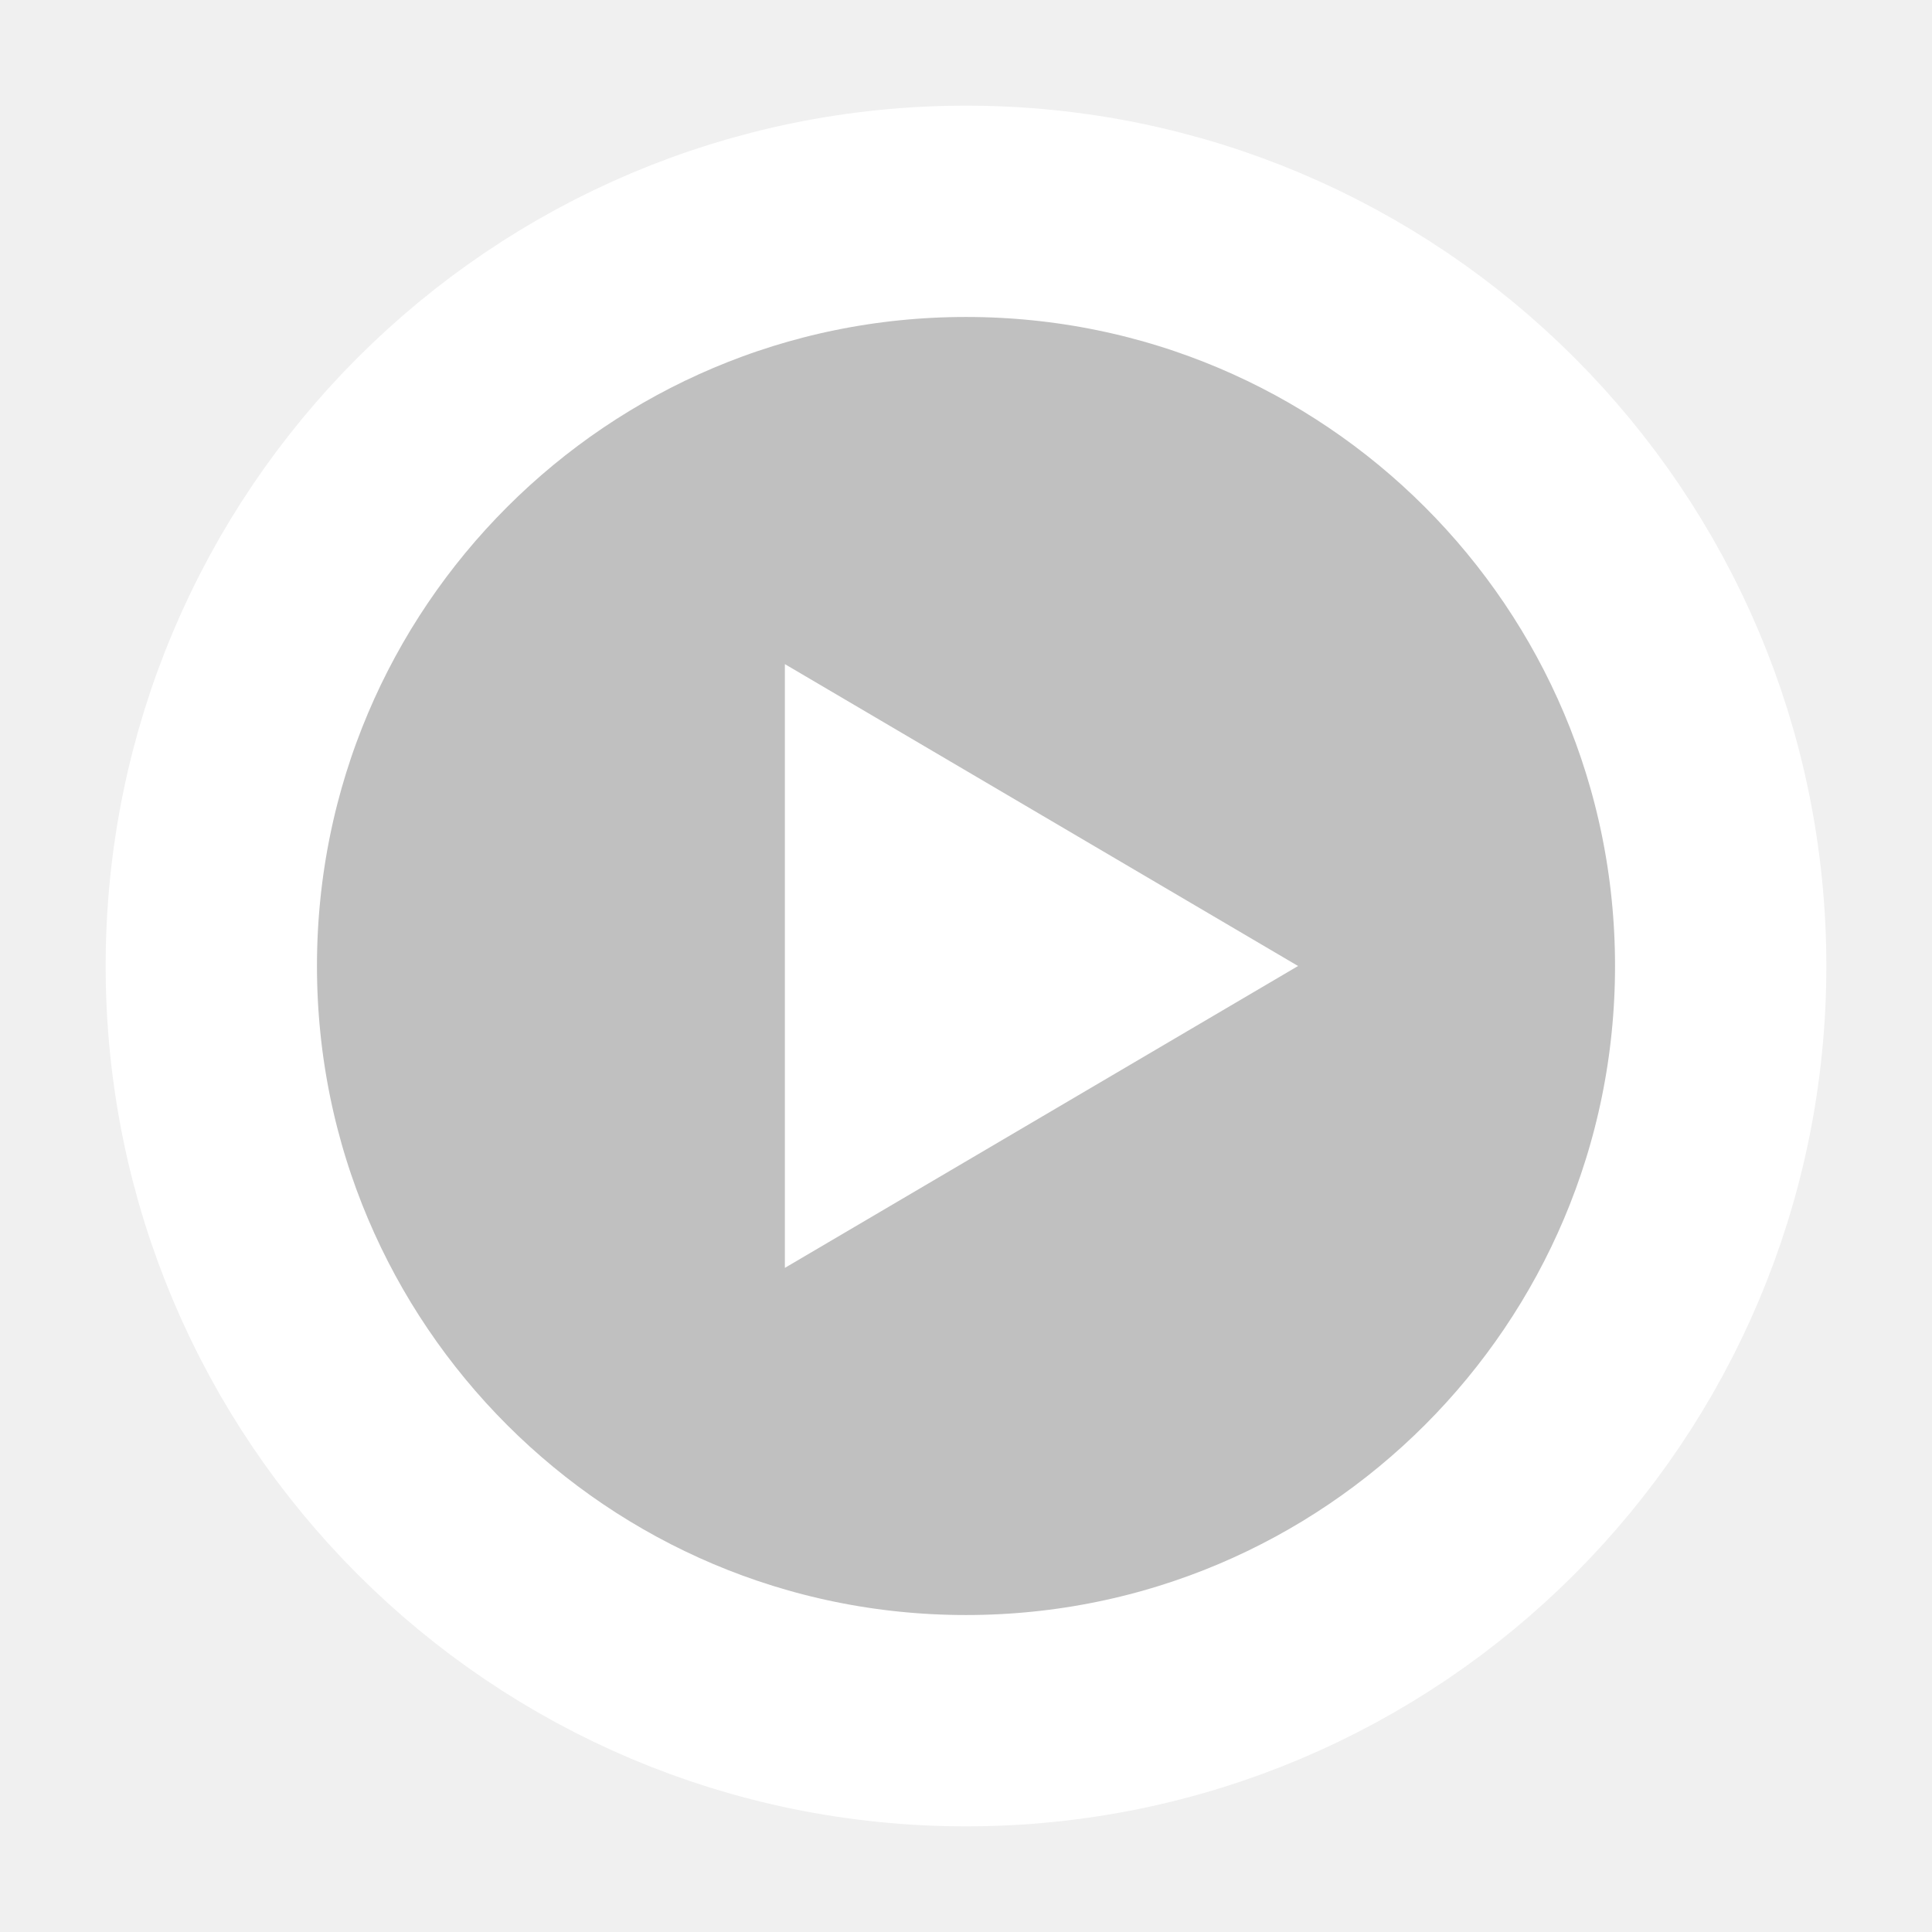
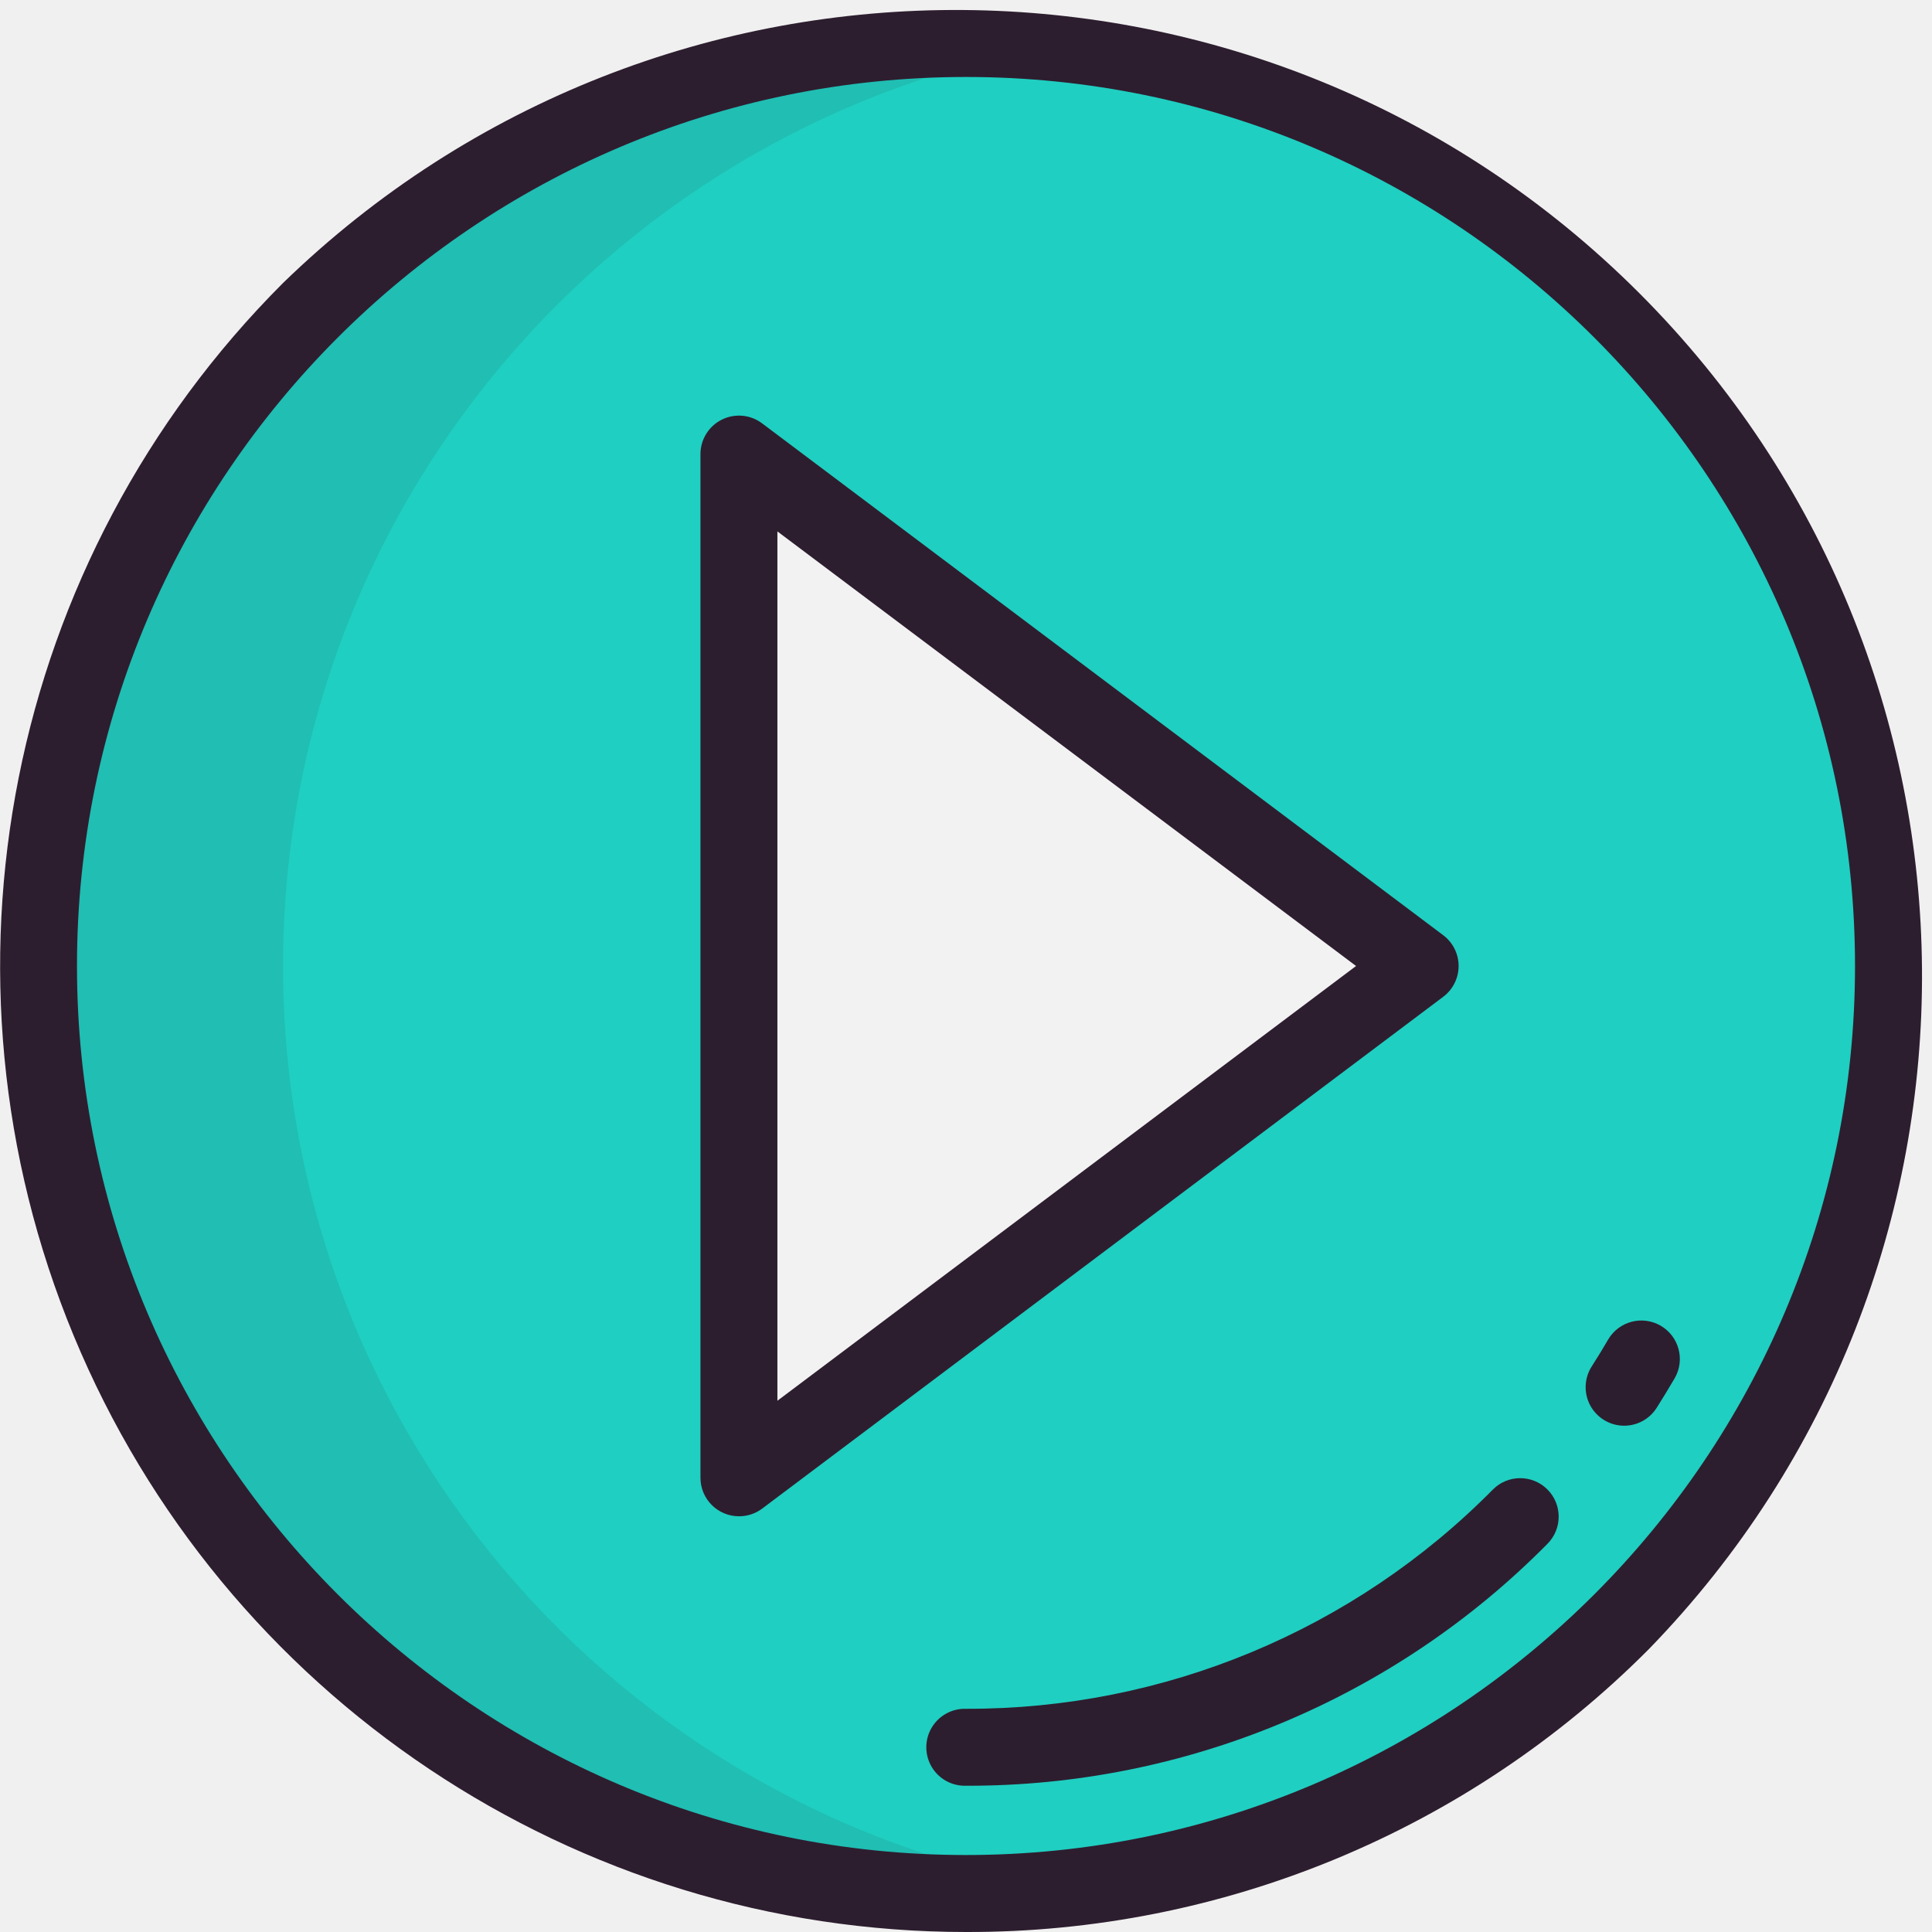
- <svg xmlns="http://www.w3.org/2000/svg" version="1.1" width="64" height="64">
-   <circle cx="32" cy="32" r="25" stroke="white" stroke-width="7" fill="black" fill-opacity="0.2" />
-   <polygon points="26,22 26,42 43,32" fill="white" />
+ <svg xmlns="http://www.w3.org/2000/svg" id="Layer_1" data-name="Layer 1" viewBox="0 0 512 512">
+   <defs>
+     <style>.cls-1{fill:#1fcfc1;}.cls-2{fill:#f2f2f2;}.cls-3,.cls-4{fill:#2d1e2f;}.cls-4{opacity:0.1;isolation:isolate;}</style>
+   </defs>
+   <circle class="cls-1" cx="256" cy="256" r="245.8" />
+   <polygon class="cls-2" points="195.82 391.63 376.35 256 195.82 120.37 195.82 391.63" />
+   <path class="cls-3" d="M256,512A256,256,0,0,1,75,75,256,256,0,0,1,437,437,254.33,254.33,0,0,1,256,512Zm0-491.6C126.09,20.4,20.4,126.09,20.4,256S126.09,491.6,256,491.6,491.6,385.91,491.6,256,385.91,20.4,256,20.4Z" />
+   <path class="cls-3" d="M195.82,401.83a10.21,10.21,0,0,1-10.19-10.2V120.37A10.2,10.2,0,0,1,202,112.22L382.48,247.85a10.2,10.2,0,0,1,0,16.3L202,399.78A10.16,10.16,0,0,1,195.82,401.83Zm10.2-261V371.21L359.37,256Z" />
+   <path class="cls-3" d="M256,473.24a10.2,10.2,0,1,1,0-20.39,195.48,195.48,0,0,0,139.63-58.11,10.2,10.2,0,0,1,14.47,14.38A215.73,215.73,0,0,1,256,473.24Z" />
+   <path class="cls-3" d="M430.4,377.83a10.21,10.21,0,0,1-8.58-15.71c1.52-2.36,3-4.79,4.41-7.22a10.2,10.2,0,0,1,17.63,10.26c-1.56,2.68-3.2,5.36-4.87,8A10.2,10.2,0,0,1,430.4,377.83Z" />
+   <path class="cls-4" d="M75,256C75,130.52,168.29,26.84,289.32,10.57A249.18,249.18,0,0,0,256,8.33C119.22,8.33,8.33,119.21,8.33,256S119.22,503.67,256,503.67a249.18,249.18,0,0,0,33.32-2.24C168.29,485.16,75,381.49,75,256Z" />
</svg>
